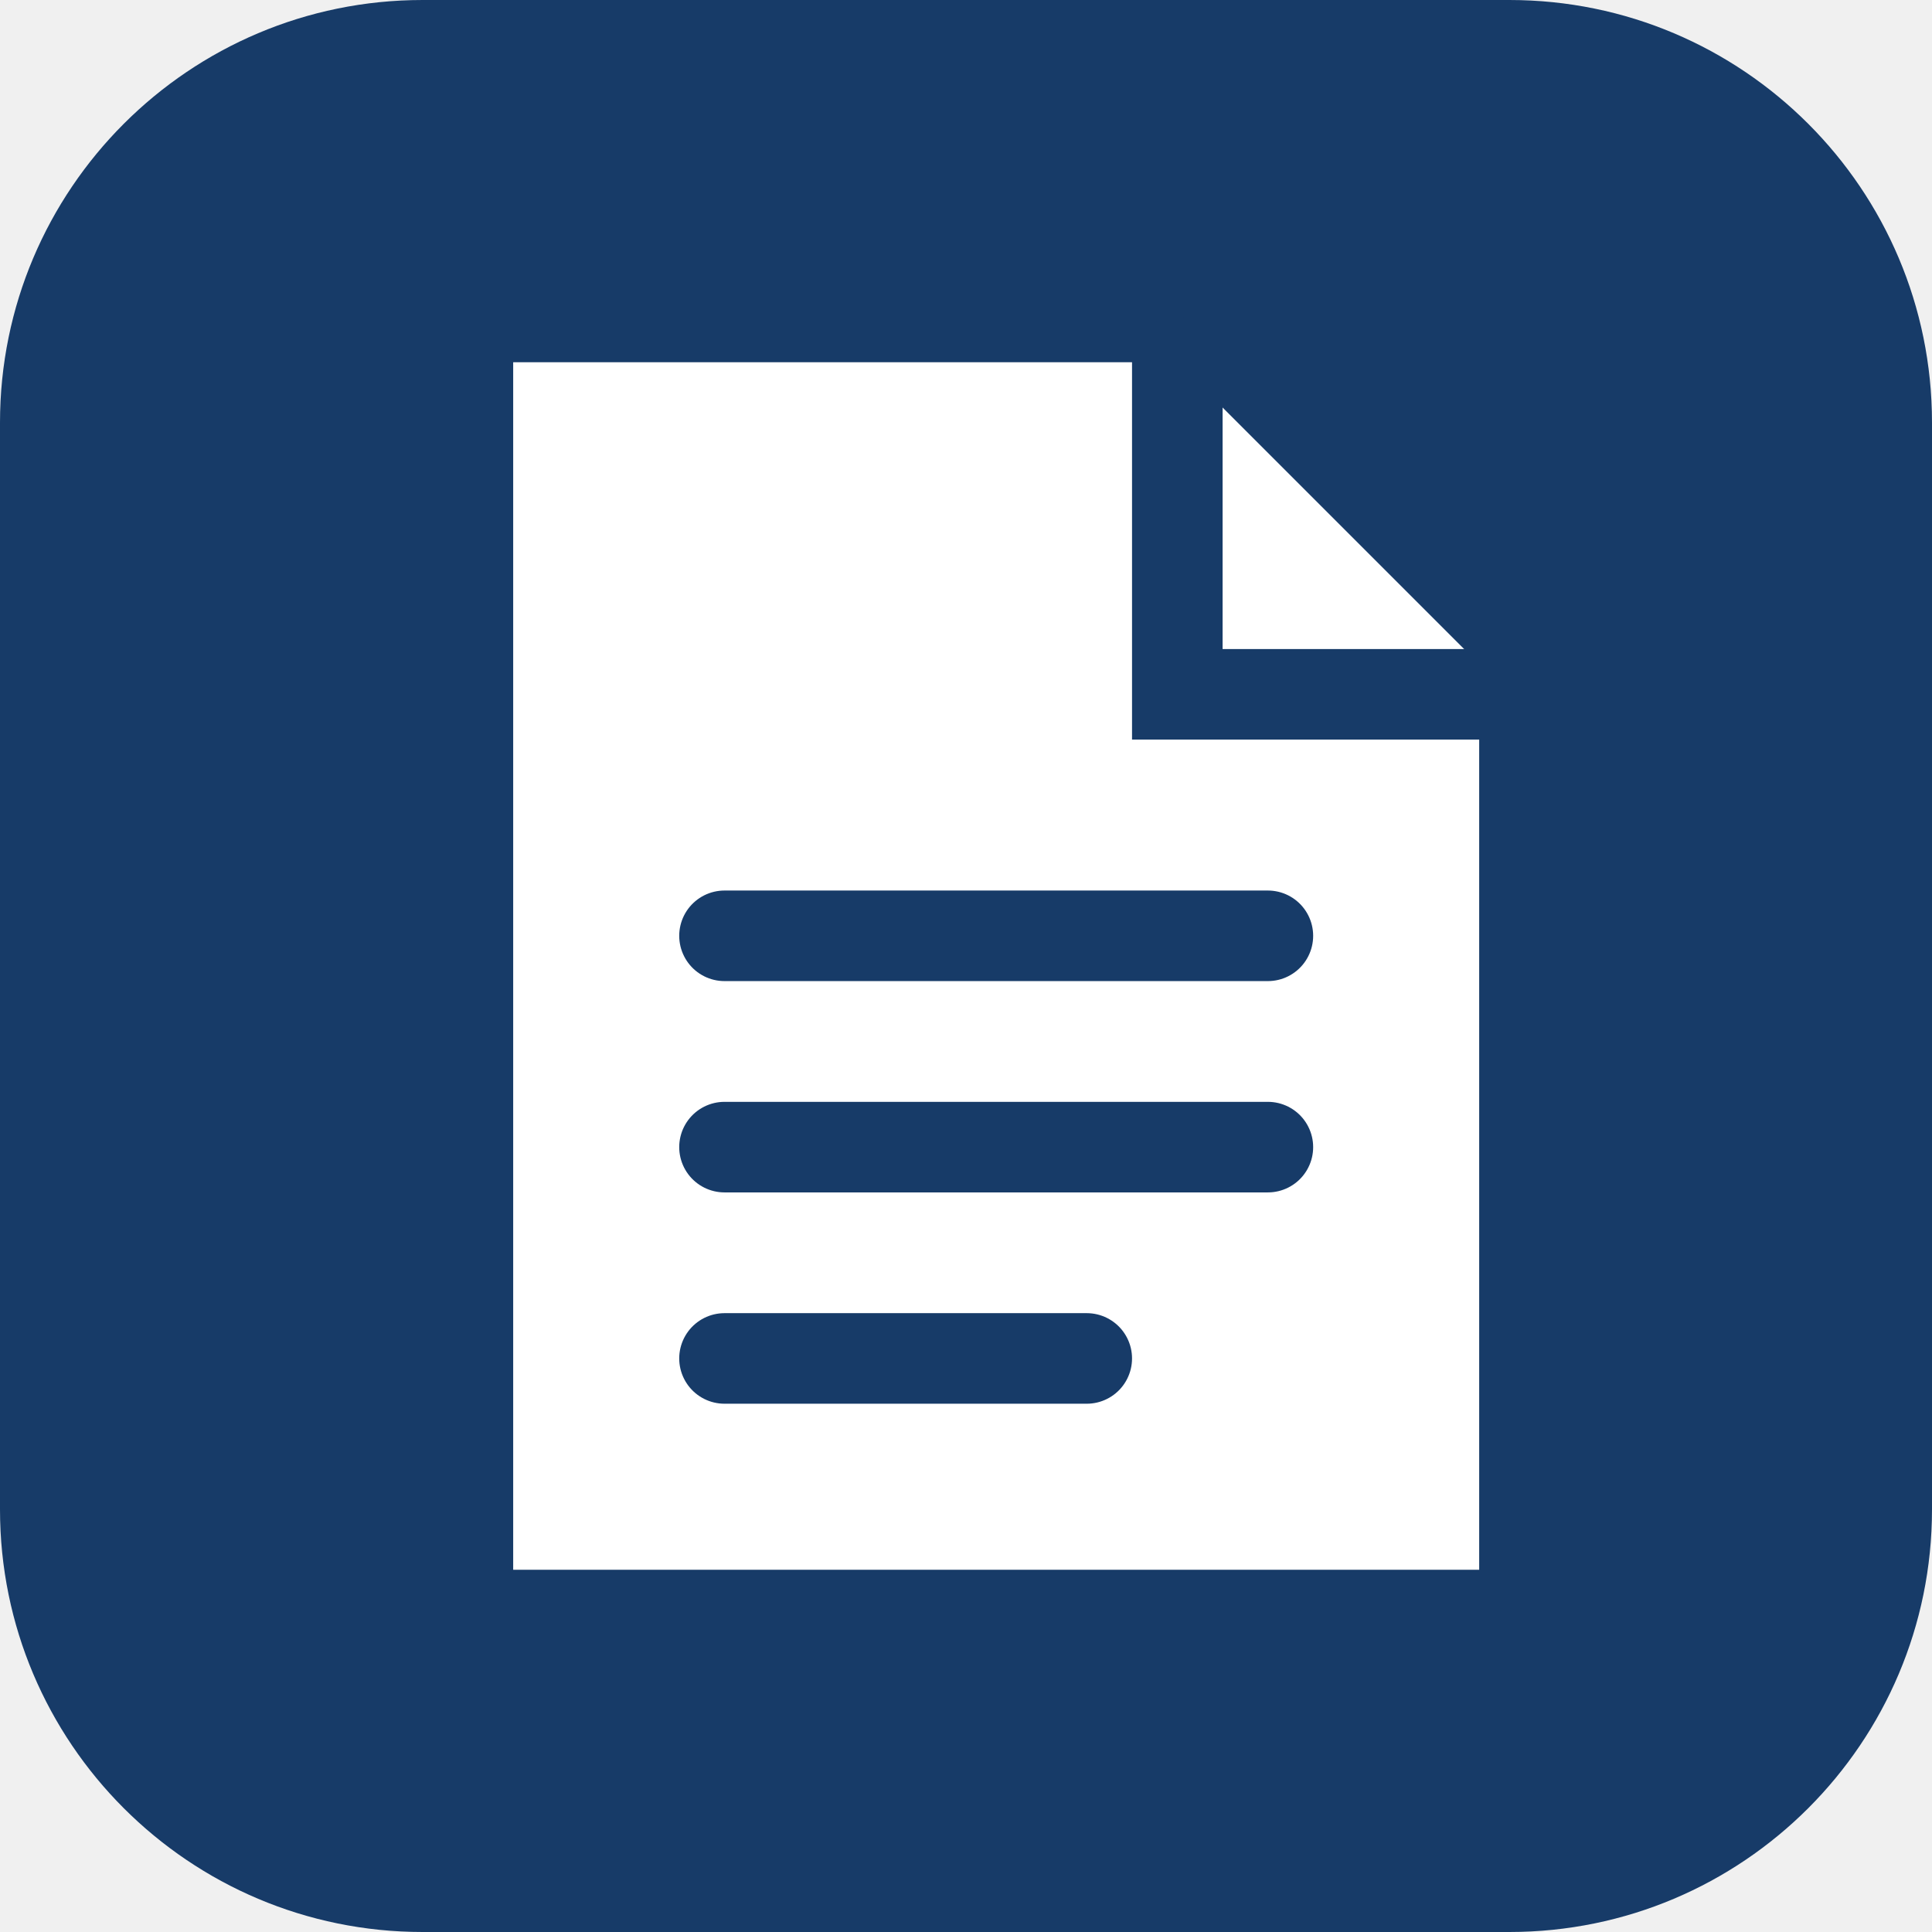
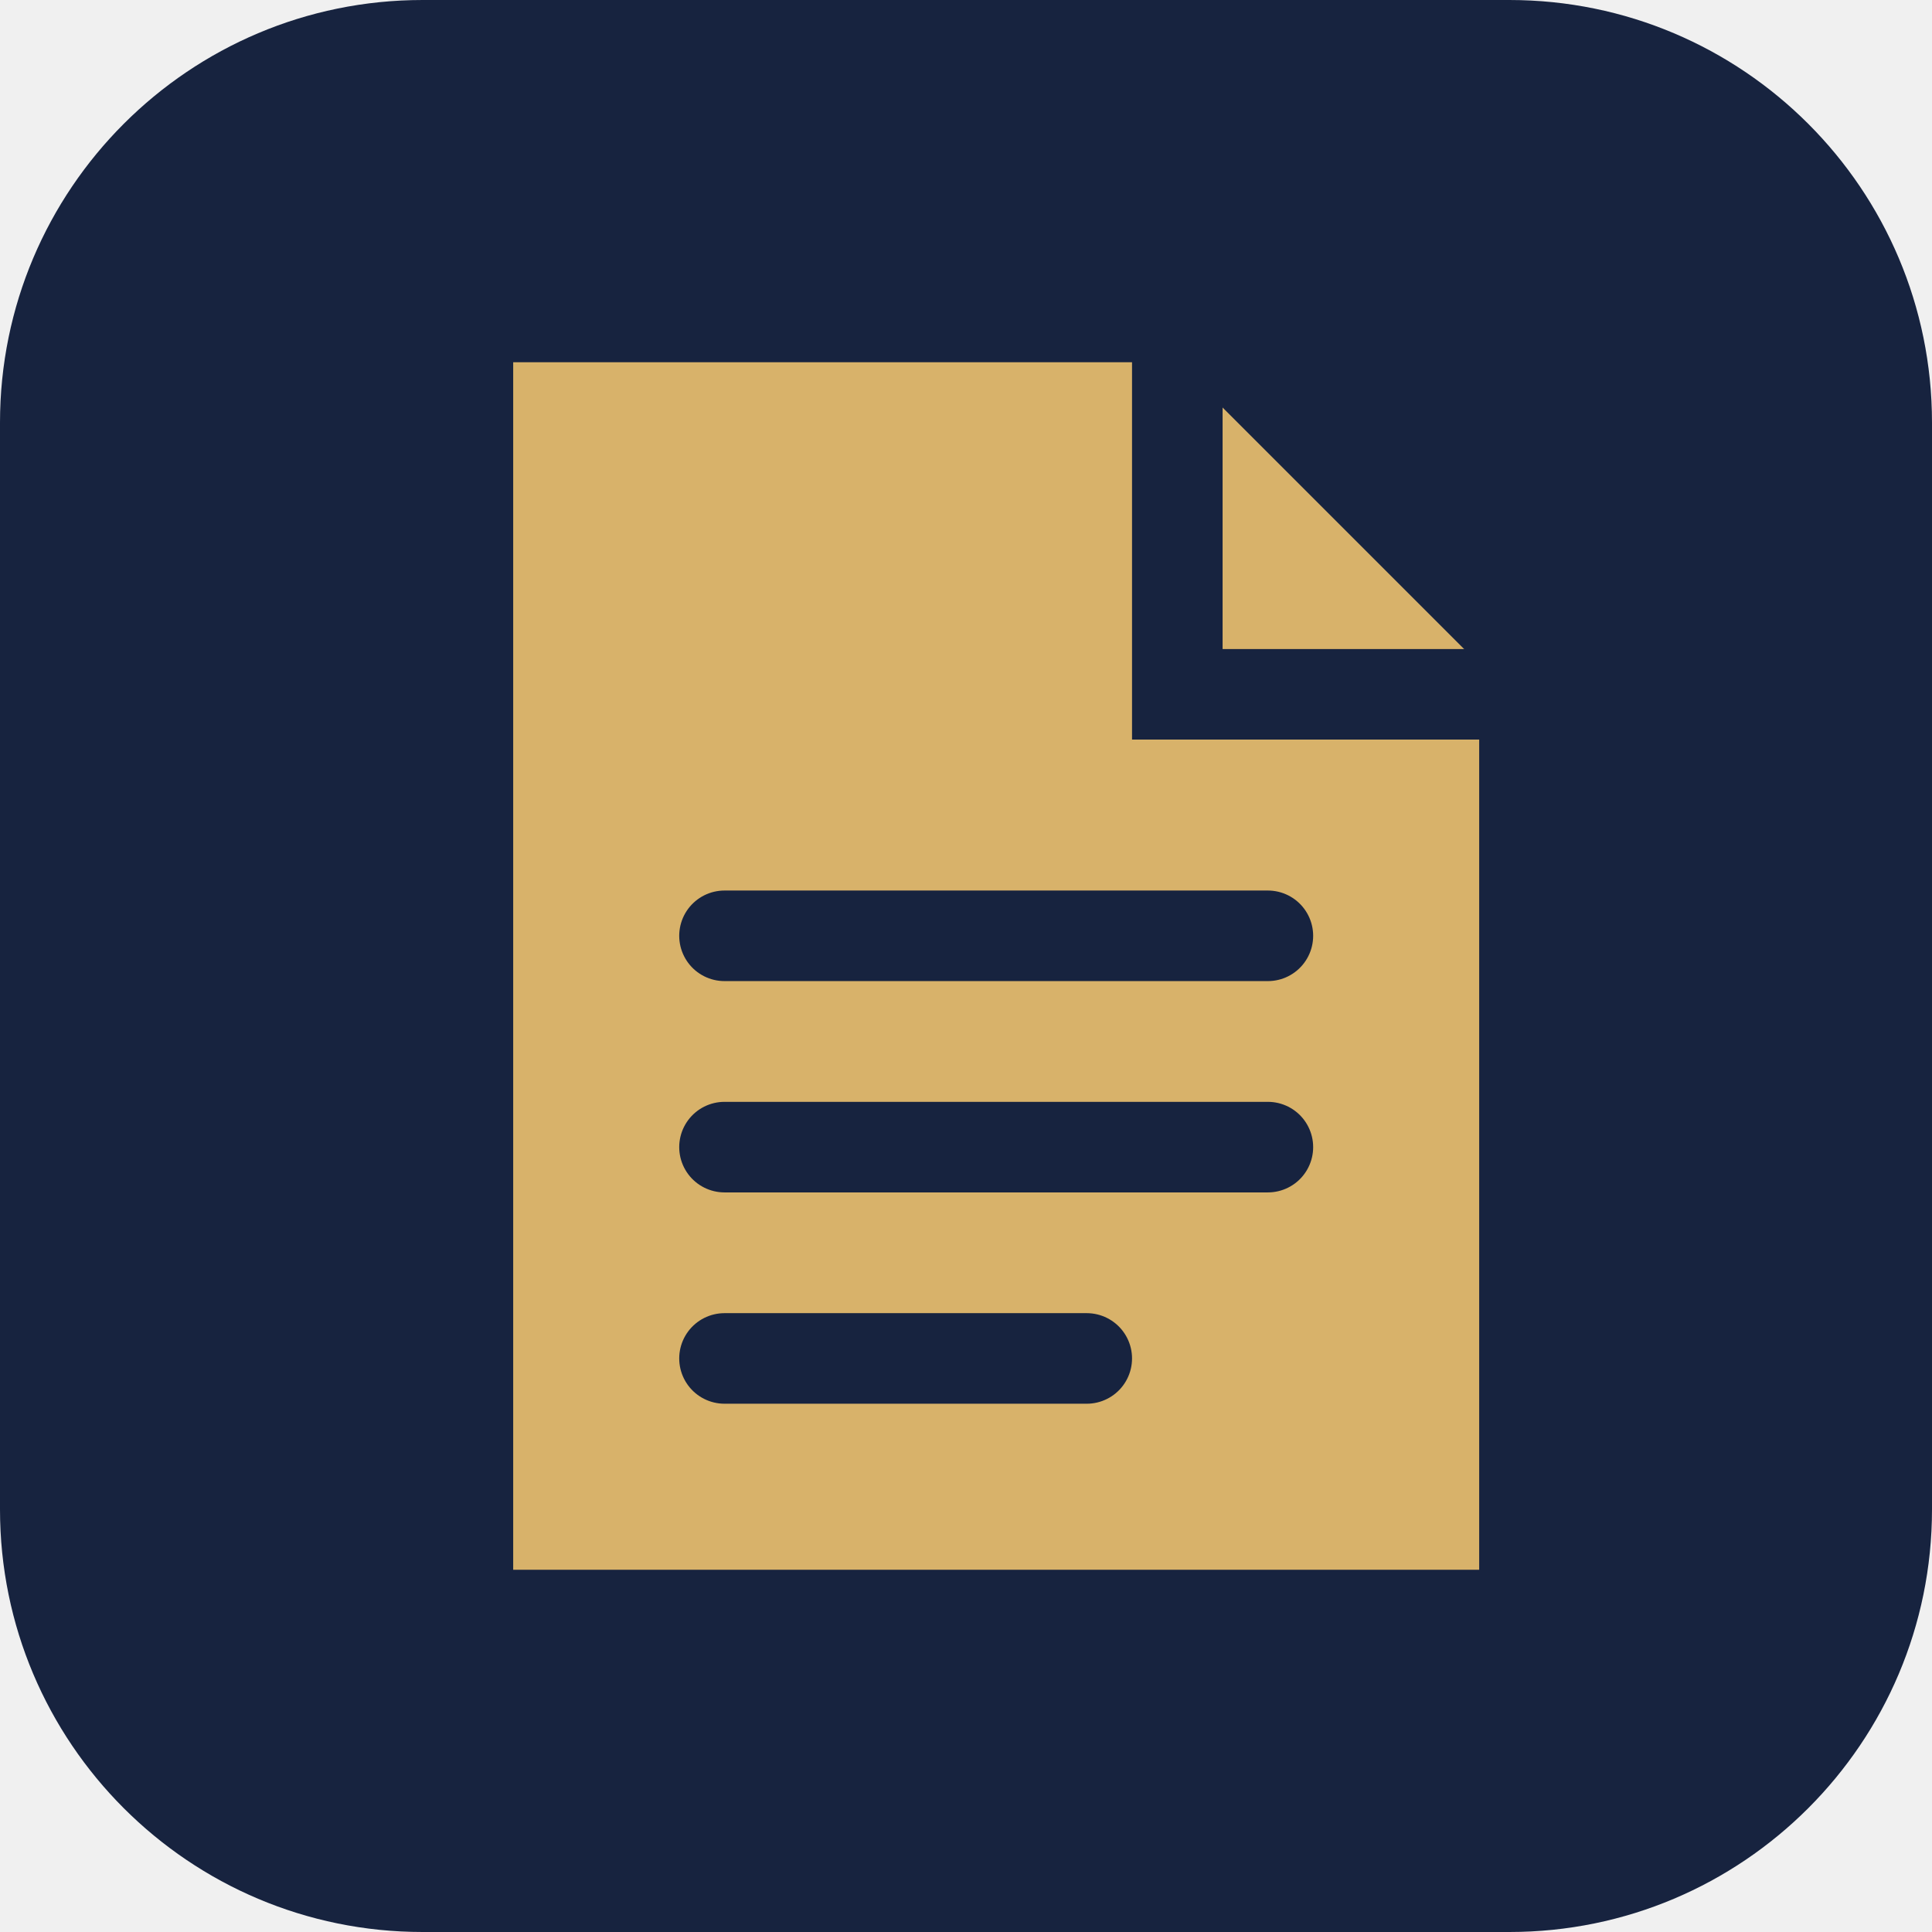
<svg xmlns="http://www.w3.org/2000/svg" viewBox="0 0 64 64">
-   <rect width="64" height="64" rx="14" fill="#173b68" />
-   <path d="M17 12h22l10 10v30H17z" fill="#fff" />
-   <path d="M39 12v11h10M24 31h18M24 38h18M24 45h12" fill="none" stroke="#173b68" stroke-width="3" stroke-linecap="round" />
+   <rect width="64" height="64" rx="14" fill="#17233f" />
+   <path d="M17 12h22l10 10v30H17z" fill="#d8b26a" />
+   <path d="M39 12v11h10M24 31h18M24 38h18M24 45h12" fill="none" stroke="#17233f" stroke-width="3" stroke-linecap="round" />
</svg>
